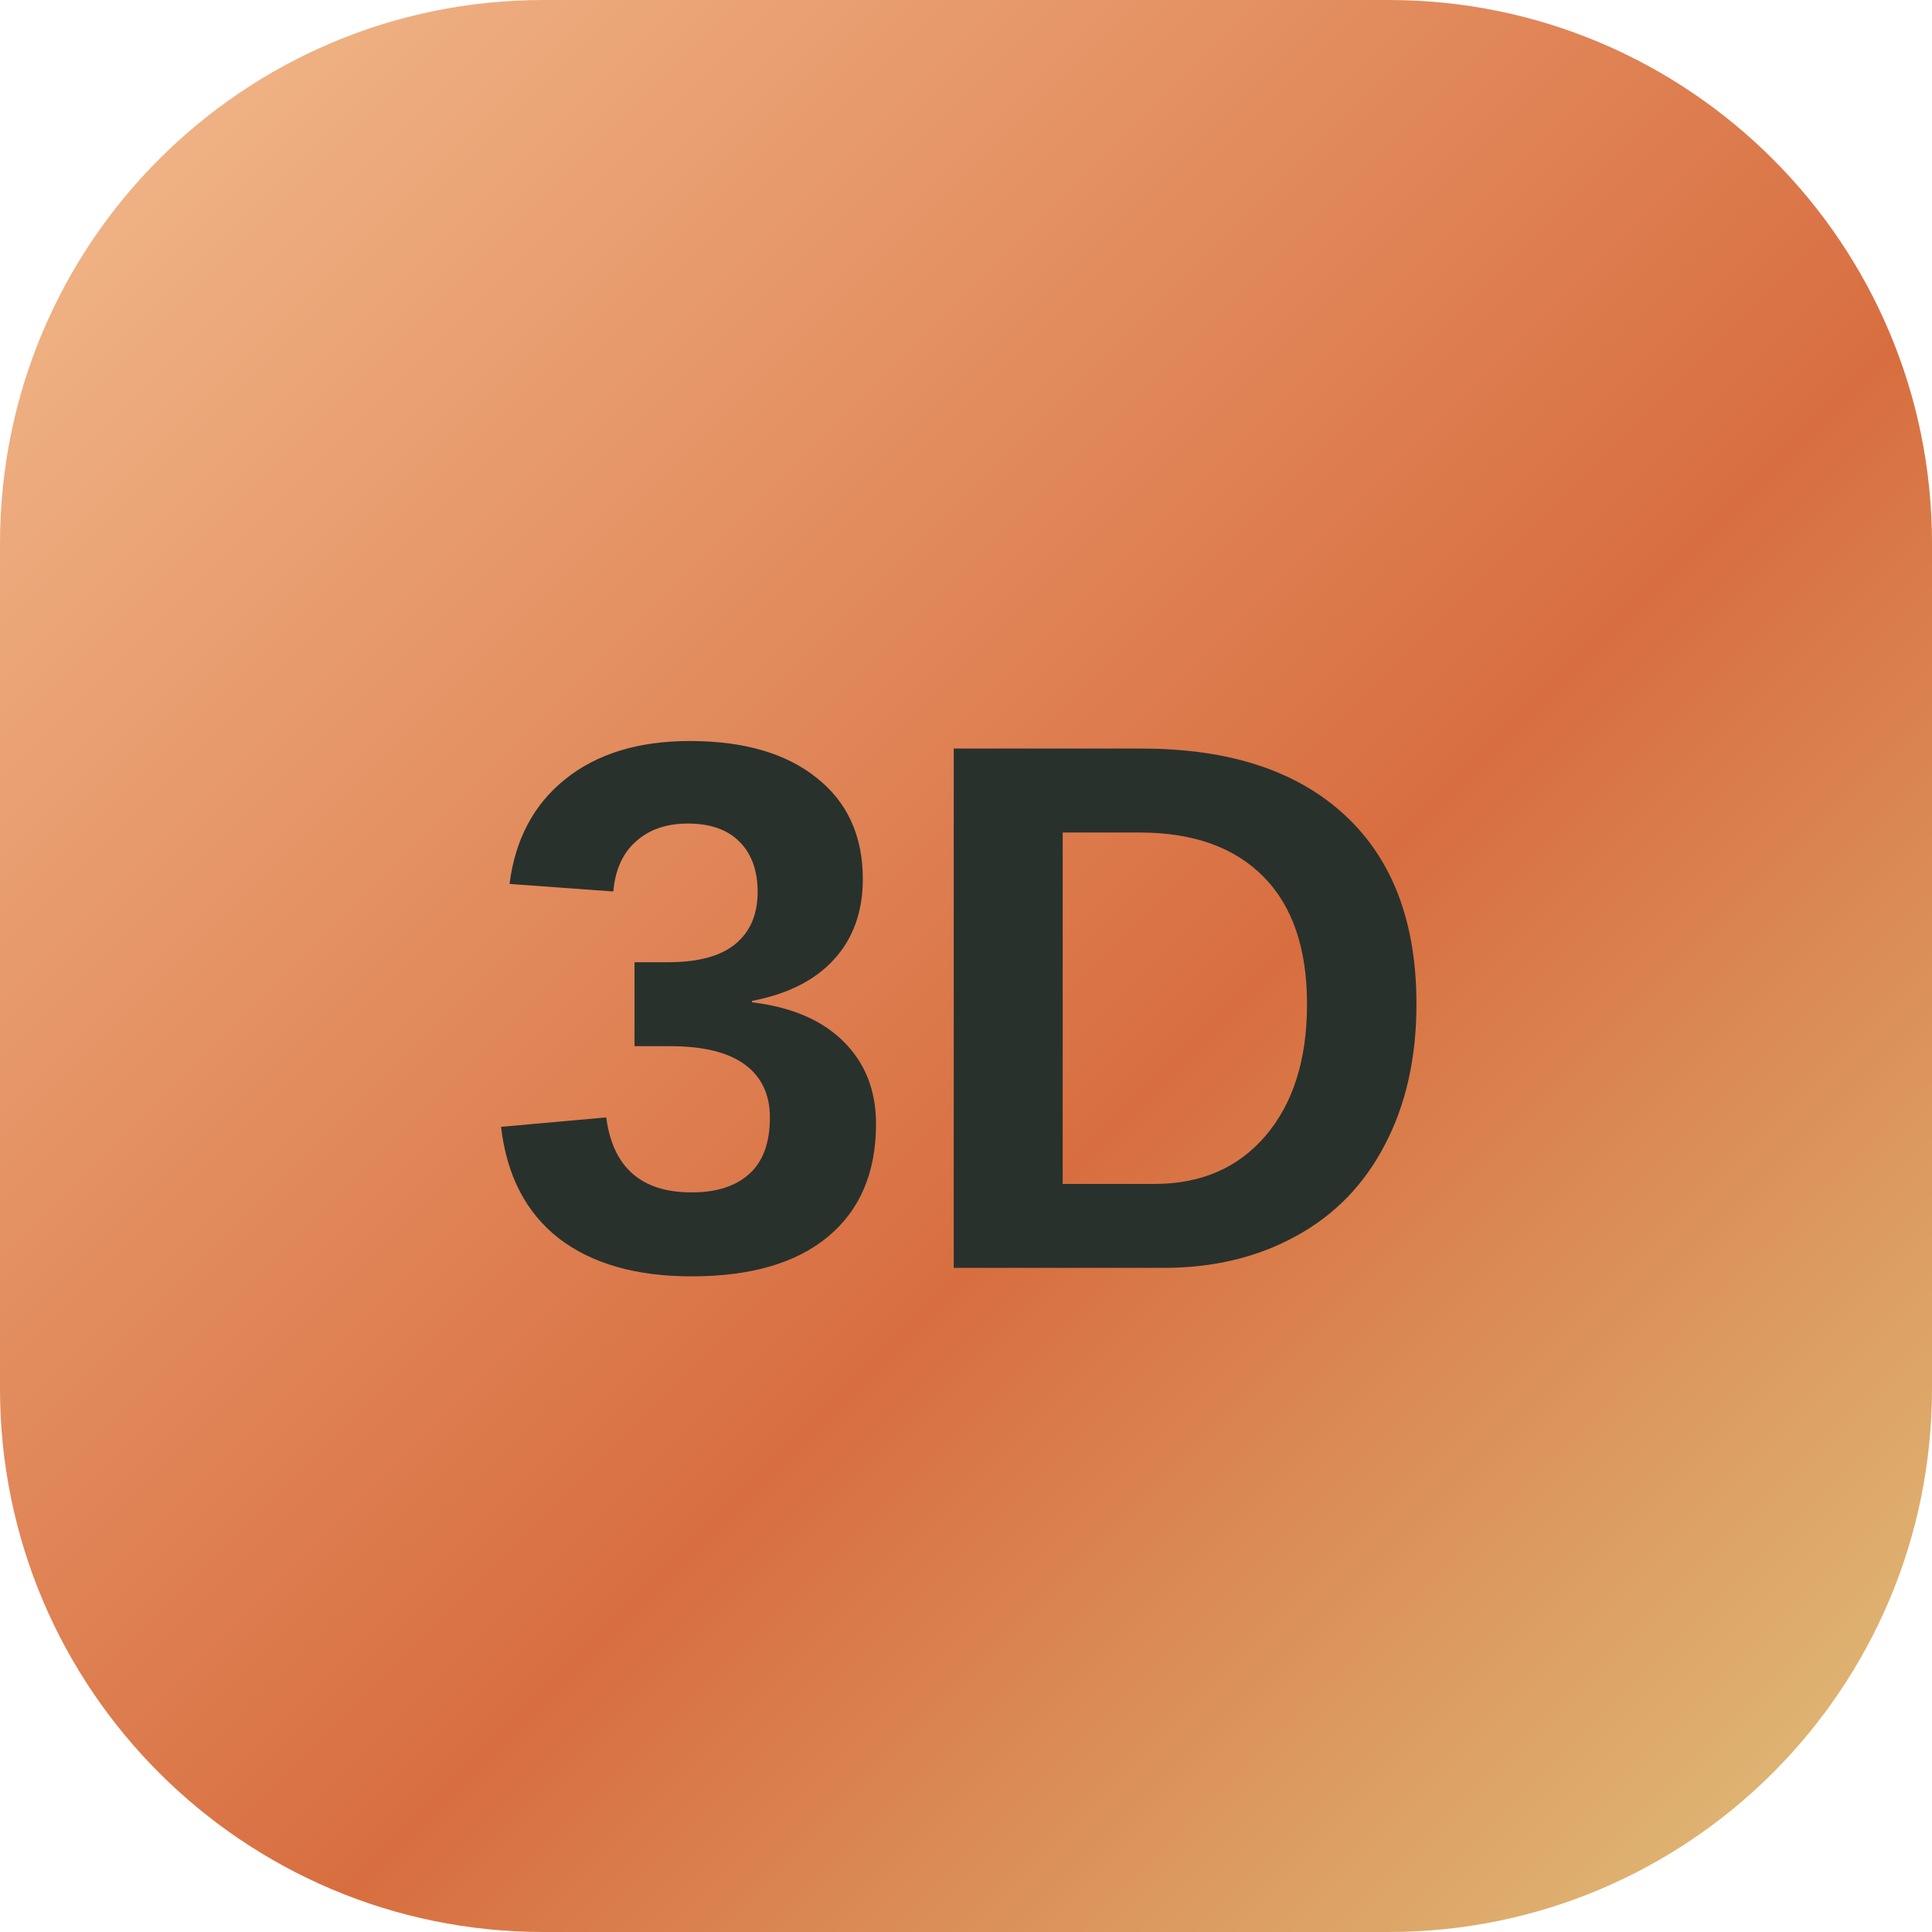
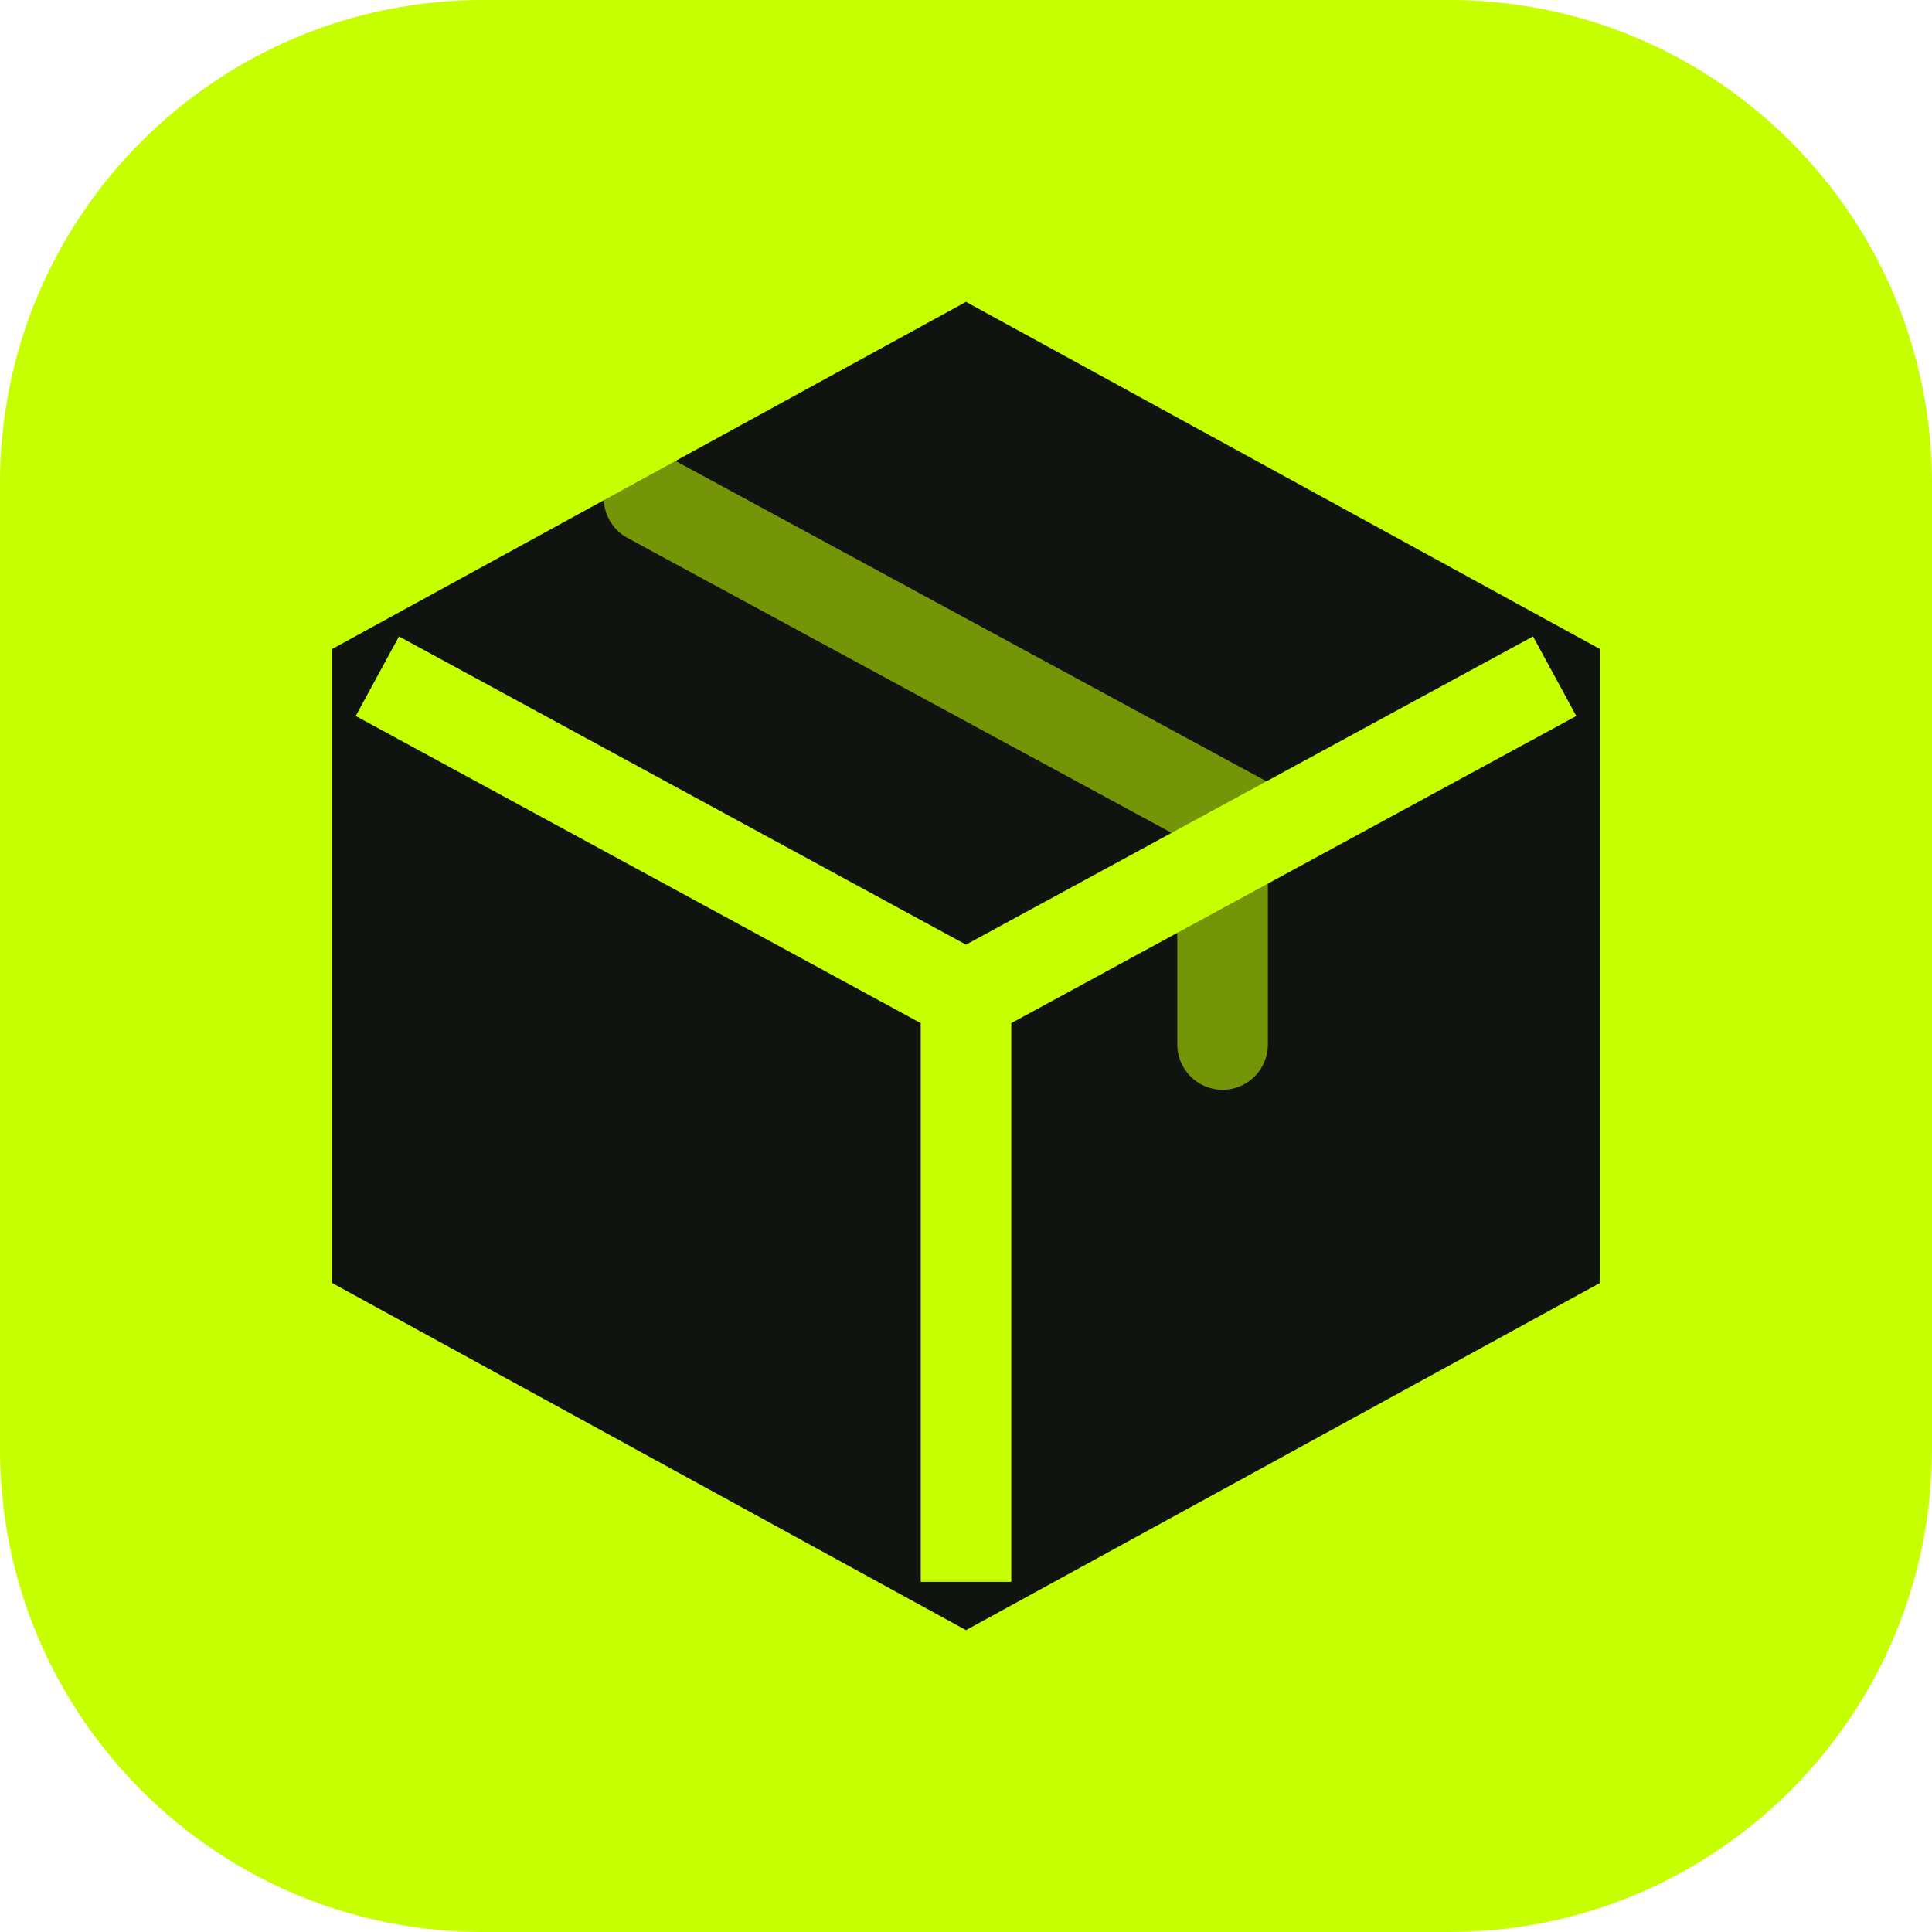
<svg xmlns="http://www.w3.org/2000/svg" viewBox="0 0 64 64">
-   <defs>
-     <linearGradient id="g" x1="0" y1="0" x2="1" y2="1">
-       <stop offset="0" stop-color="#f3bd8f" />
-       <stop offset="0.58" stop-color="#d86e40" />
-       <stop offset="1" stop-color="#e0c47e" />
-     </linearGradient>
-   </defs>
-   <rect width="64" height="64" rx="18" fill="url(#g)" />
-   <text x="32" y="42" text-anchor="middle" font-family="Segoe UI, Arial, sans-serif" font-size="25" font-weight="900" fill="#29312d">3D</text>
+   <rect width="64" height="64" rx="16" fill="#c6ff00" />
+   <path d="M32 10 53 21.5v21L32 54 11 42.5v-21L32 10Z" fill="#111311" />
+   <path d="M12.5 22.4 32 33l19.5-10.6M32 33v19.4" stroke="#c6ff00" stroke-width="3" stroke-linejoin="round" fill="none" />
+   <path d="m21.5 16.5 19 10.3v7.8" stroke="#c6ff00" stroke-width="3" stroke-linecap="round" fill="none" opacity="0.55" />
</svg>
